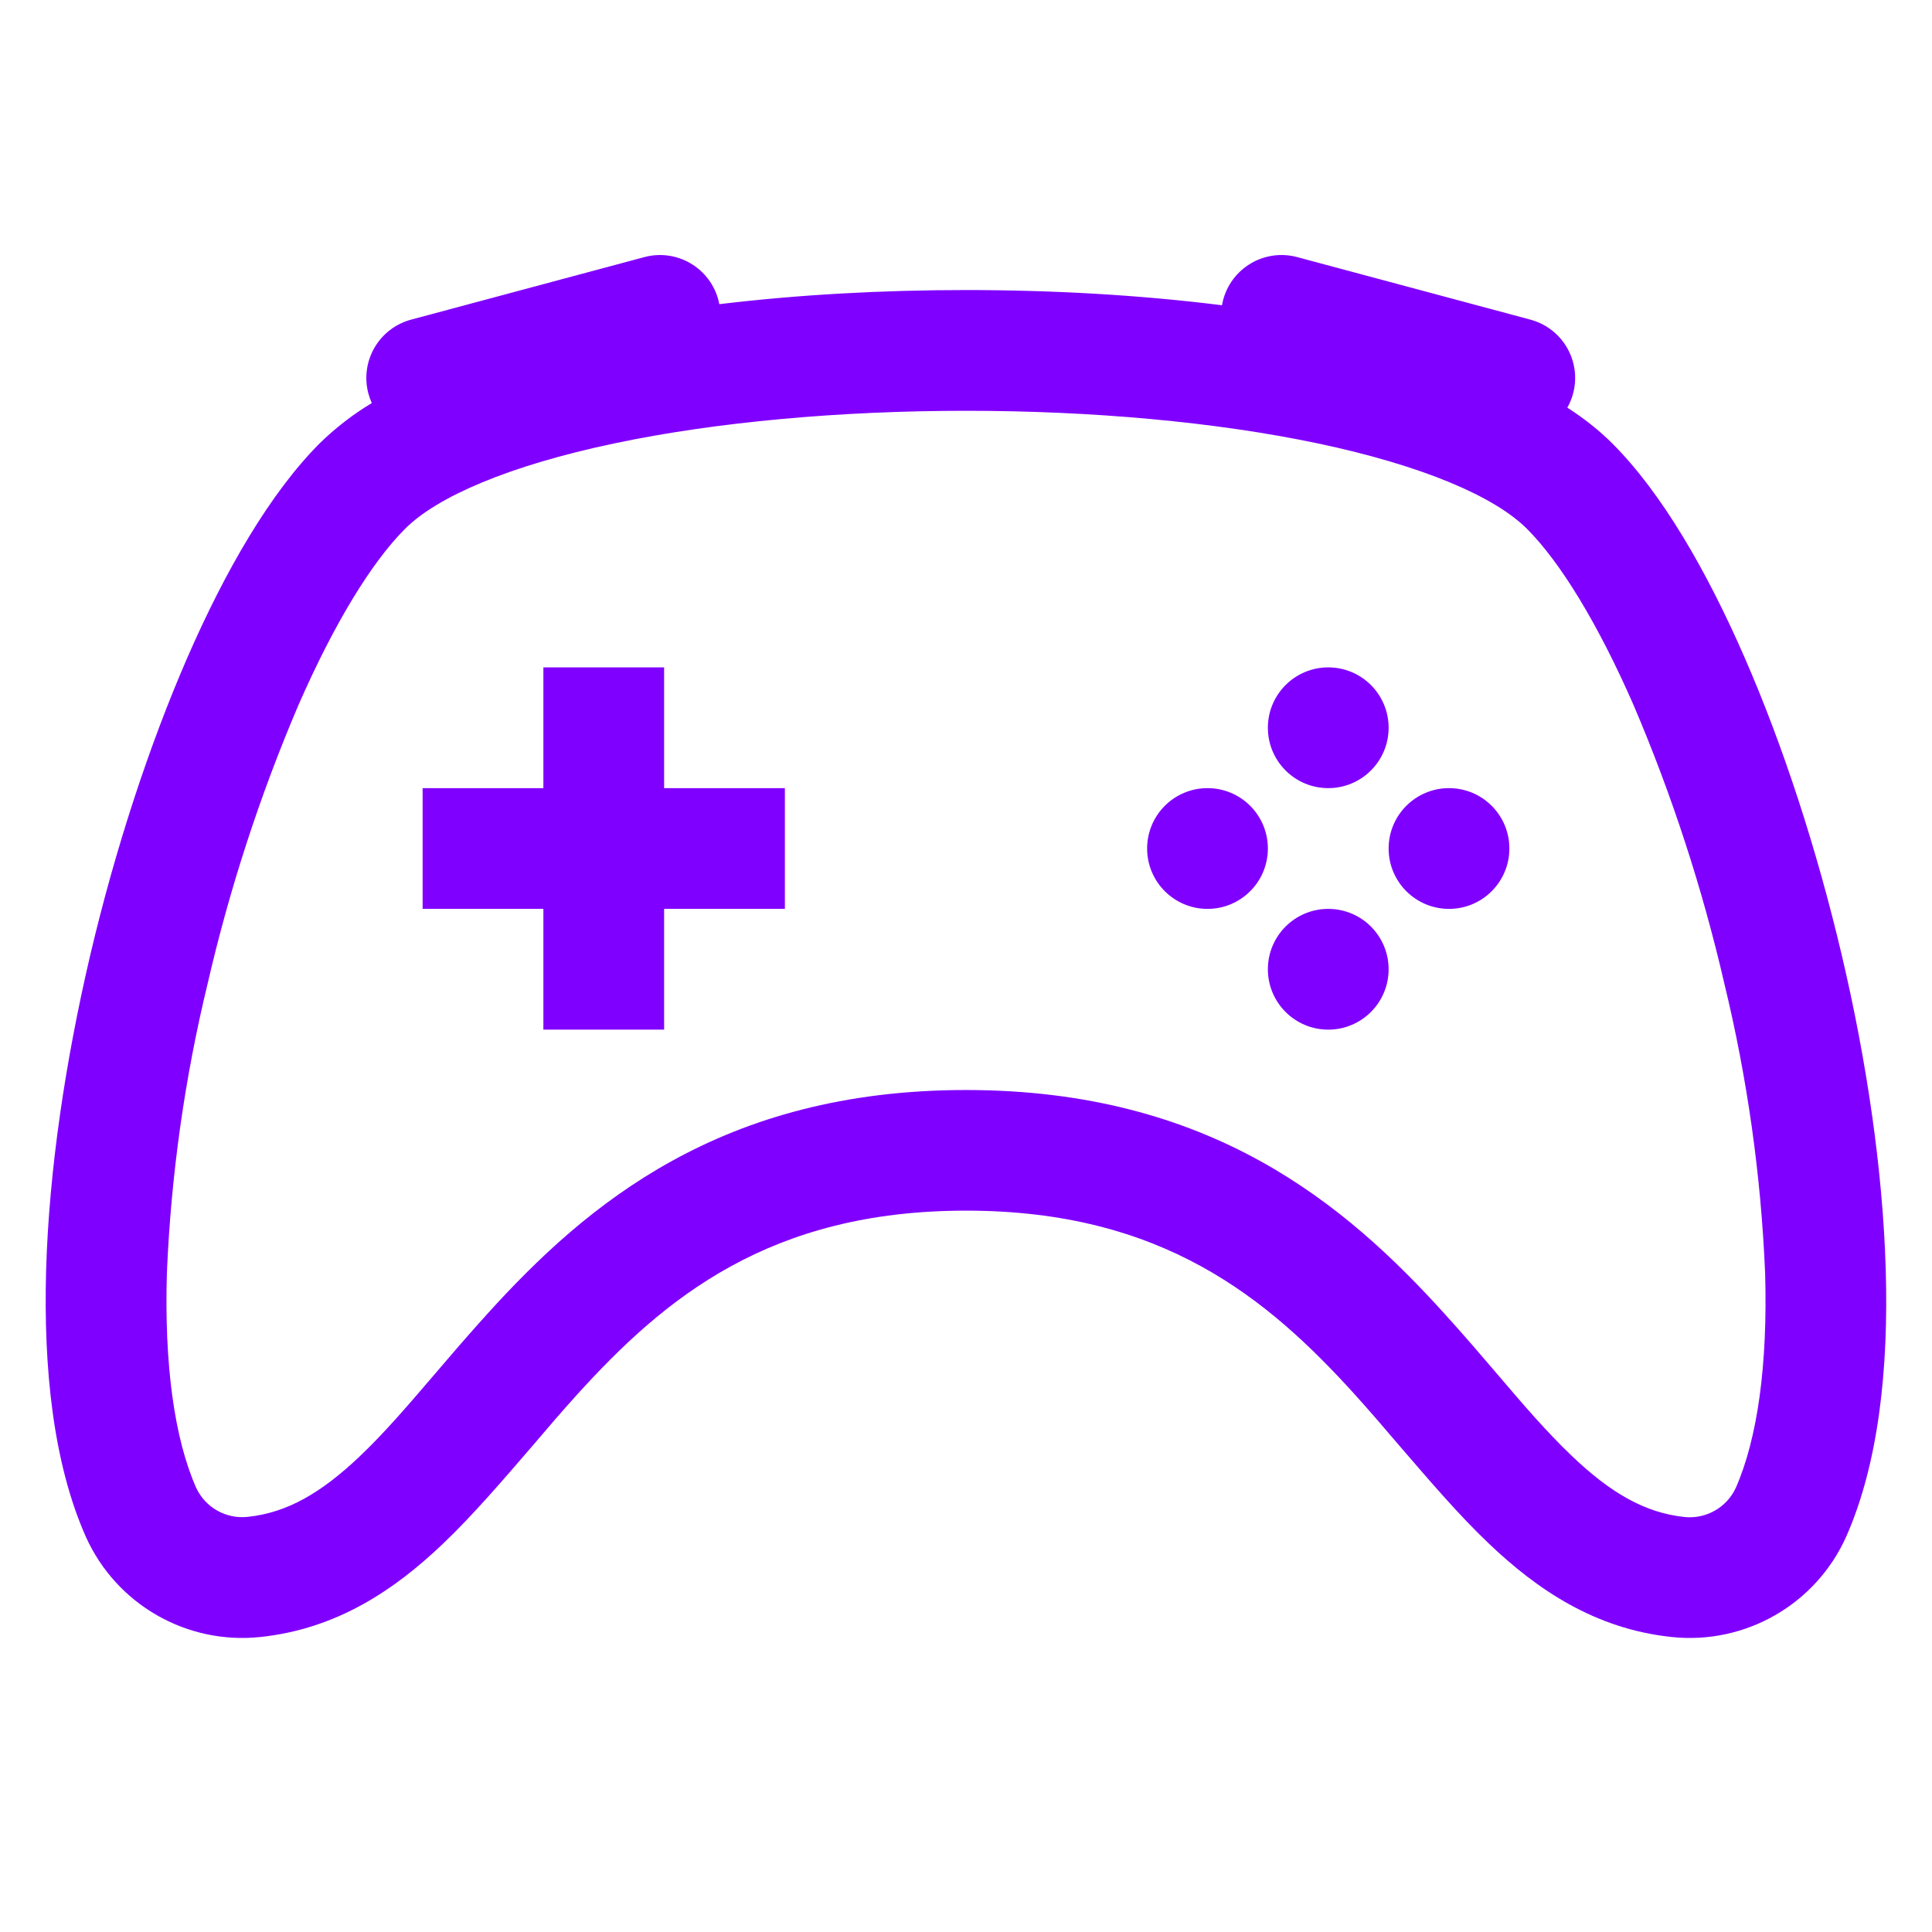
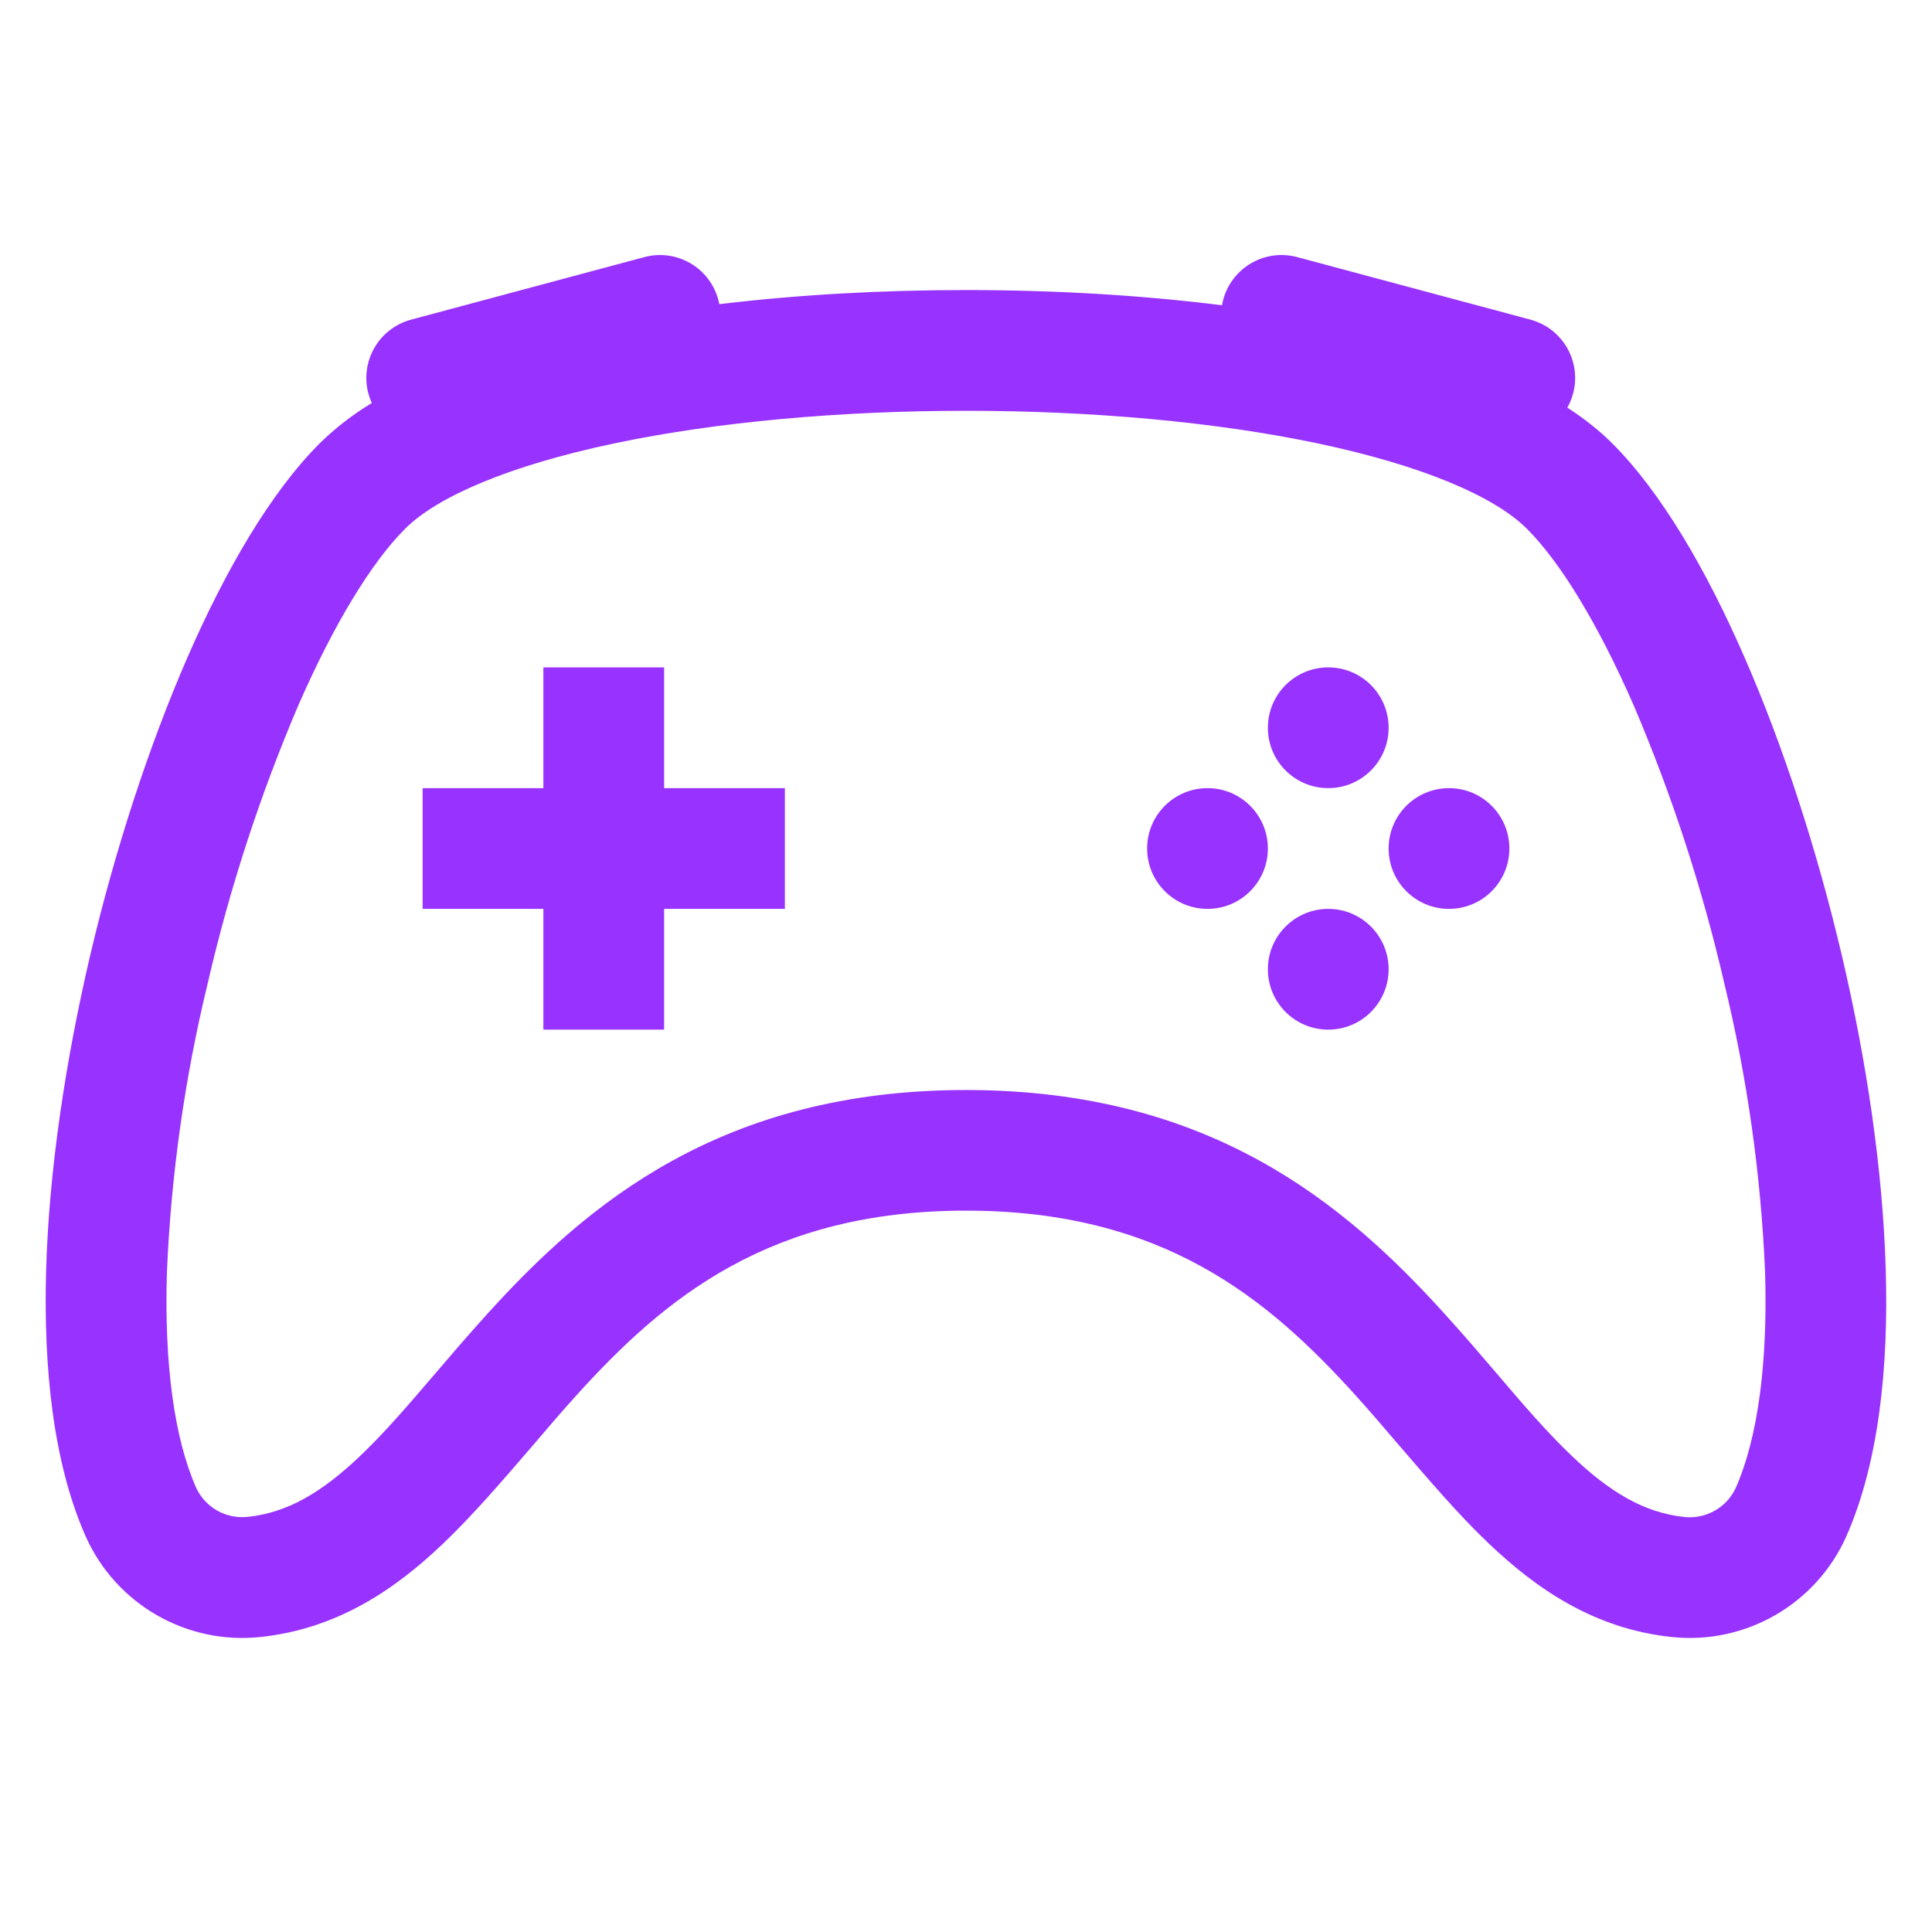
- <svg xmlns="http://www.w3.org/2000/svg" width="16" height="16" fill="#8000ff" class="bi bi-controller" viewBox="0 0 16 16">
+ <svg xmlns="http://www.w3.org/2000/svg" width="16" height="16" fill="#9832ff" class="bi bi-controller" viewBox="0 0 16 16">
  <path d="M11.5 6.027a.5.5 0 1 1-1 0 .5.5 0 0 1 1 0zm-1.5 1.5a.5.5 0 1 0 0-1 .5.5 0 0 0 0 1zm2.5-.5a.5.5 0 1 1-1 0 .5.5 0 0 1 1 0zm-1.5 1.5a.5.5 0 1 0 0-1 .5.5 0 0 0 0 1zm-6.5-3h1v1h1v1h-1v1h-1v-1h-1v-1h1v-1z" />
  <path d="M3.051 3.26a.5.5 0 0 1 .354-.613l1.932-.518a.5.5 0 0 1 .62.39c.655-.079 1.35-.117 2.043-.117.72 0 1.443.041 2.12.126a.5.5 0 0 1 .622-.399l1.932.518a.5.5 0 0 1 .306.729c.14.09.266.19.373.297.408.408.78 1.05 1.095 1.772.32.733.599 1.591.805 2.466.206.875.34 1.78.364 2.606.024.816-.059 1.602-.328 2.21a1.42 1.42 0 0 1-1.445.83c-.636-.067-1.115-.394-1.513-.773-.245-.232-.496-.526-.739-.808-.126-.148-.25-.292-.368-.423-.728-.804-1.597-1.527-3.224-1.527-1.627 0-2.496.723-3.224 1.527-.119.131-.242.275-.368.423-.243.282-.494.575-.739.808-.398.38-.877.706-1.513.773a1.42 1.42 0 0 1-1.445-.83c-.27-.608-.352-1.395-.329-2.21.024-.826.16-1.73.365-2.606.206-.875.486-1.733.805-2.466.315-.722.687-1.364 1.094-1.772a2.34 2.34 0 0 1 .433-.335.504.504 0 0 1-.028-.079zm2.036.412c-.877.185-1.469.443-1.733.708-.276.276-.587.783-.885 1.465a13.748 13.748 0 0 0-.748 2.295 12.351 12.351 0 0 0-.339 2.406c-.022.755.062 1.368.243 1.776a.42.42 0 0 0 .426.24c.327-.034.61-.199.929-.502.212-.202.4-.423.615-.674.133-.156.276-.323.44-.504C4.861 9.969 5.978 9.027 8 9.027s3.139.942 3.965 1.855c.164.181.307.348.44.504.214.251.403.472.615.674.318.303.601.468.929.503a.42.42 0 0 0 .426-.241c.18-.408.265-1.02.243-1.776a12.354 12.354 0 0 0-.339-2.406 13.753 13.753 0 0 0-.748-2.295c-.298-.682-.61-1.19-.885-1.465-.264-.265-.856-.523-1.733-.708-.85-.179-1.877-.27-2.913-.27-1.036 0-2.063.091-2.913.27z" />
</svg>
